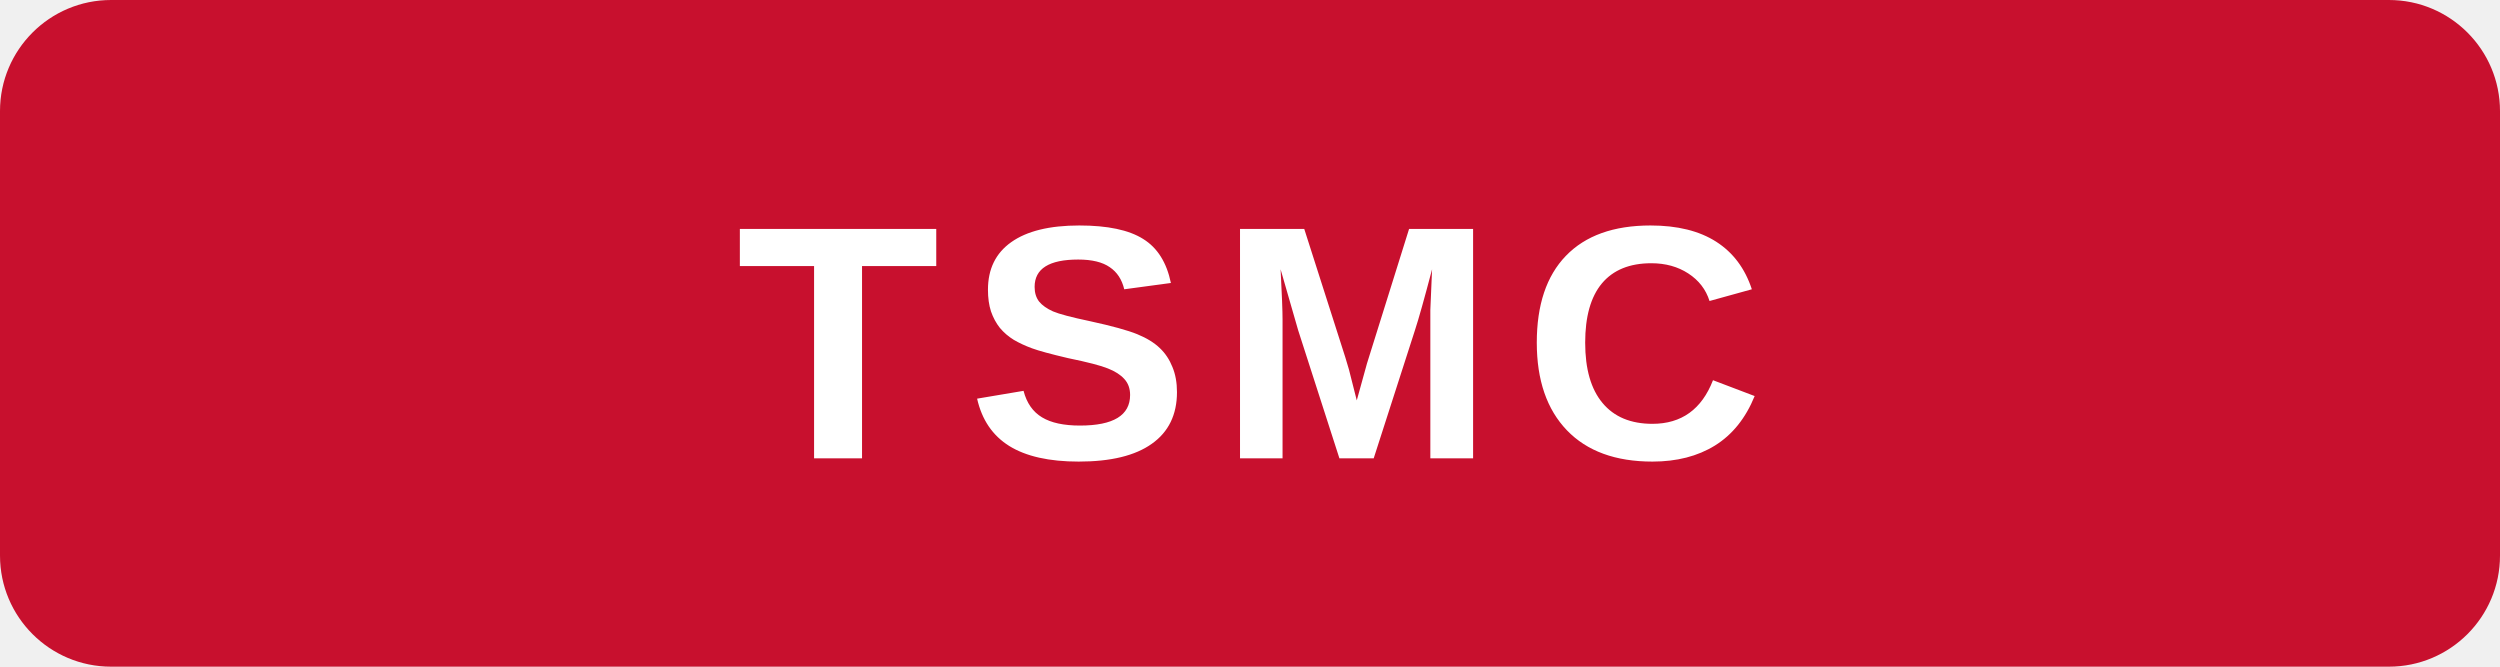
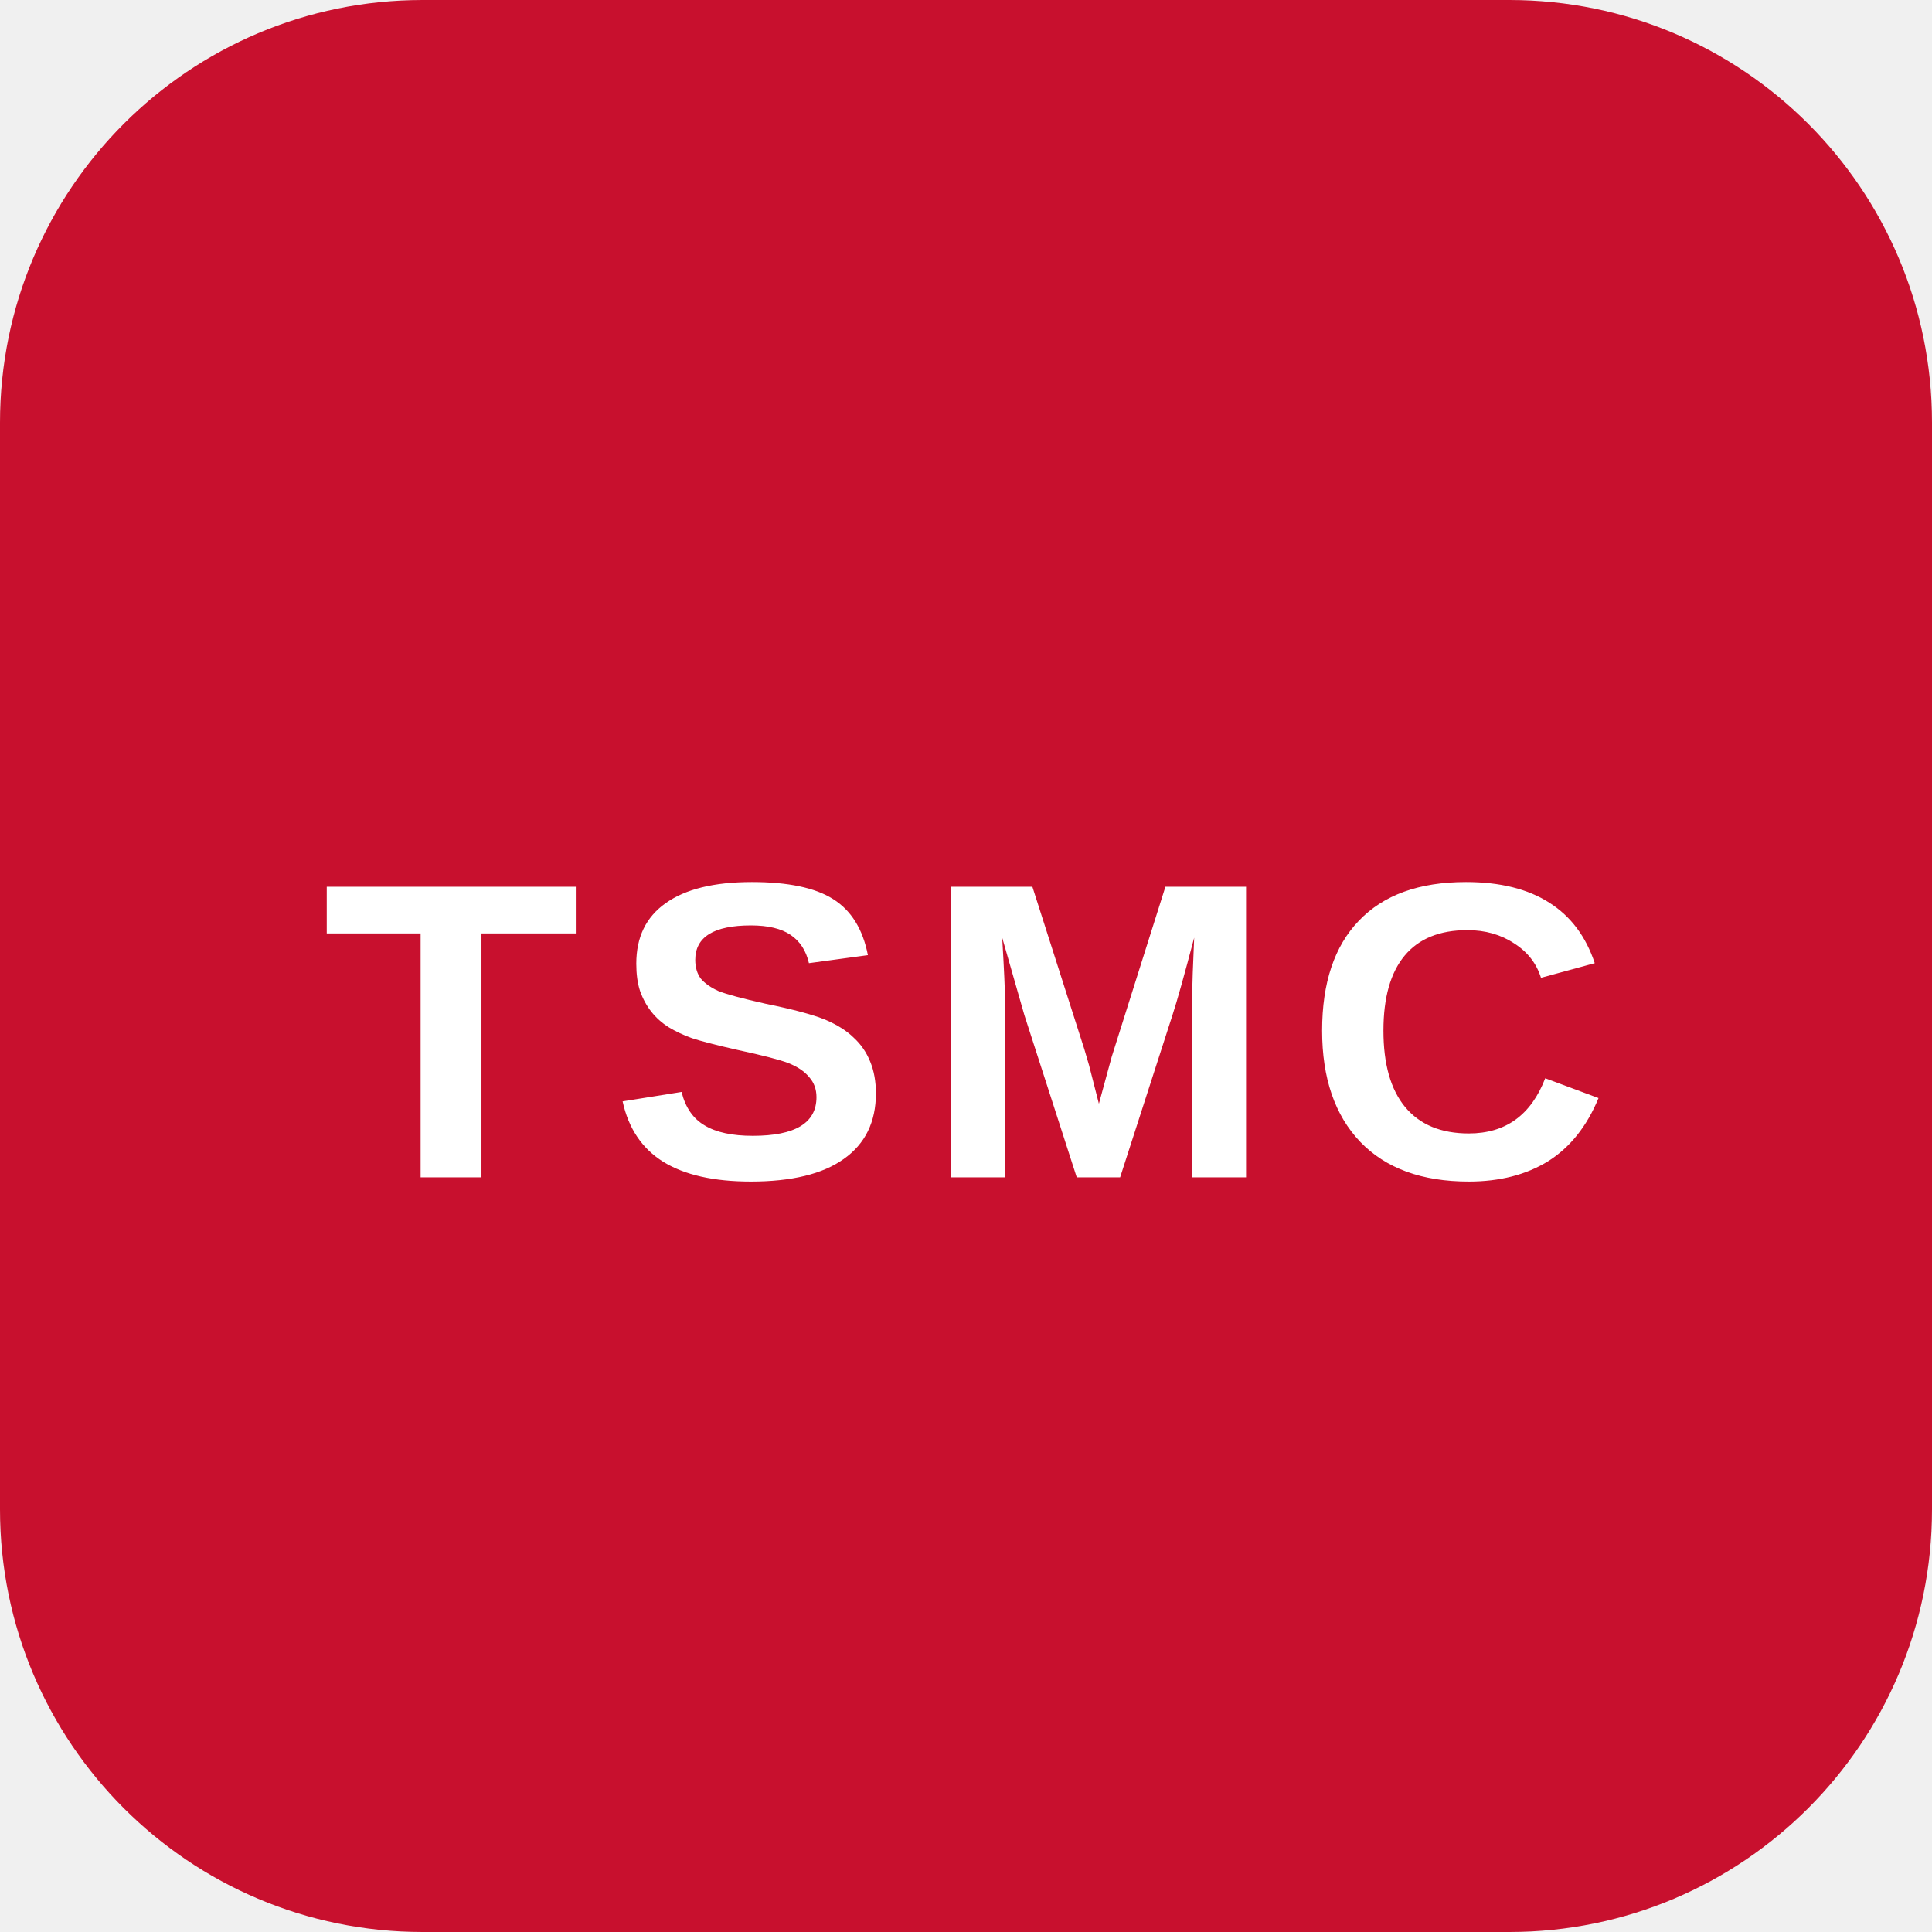
- <svg xmlns="http://www.w3.org/2000/svg" width="180" height="48" viewBox="0 0 180 48">
-   <rect width="180" height="48" rx="8" fill="#c8102e" />
-   <text x="90" y="33" font-family="Arial,Helvetica,sans-serif" font-size="24" font-weight="bold" fill="#ffffff" text-anchor="middle" letter-spacing="2">TSMC</text>
+ <svg xmlns="http://www.w3.org/2000/svg" width="64" height="64" viewBox="0 0 64 64">
+   <rect width="64" height="64" rx="14" fill="#c8102e" />
+   <text x="32" y="39" text-anchor="middle" font-family="Arial,Helvetica,sans-serif" font-size="14" font-weight="bold" fill="#ffffff" letter-spacing="1">TSMC</text>
</svg>
